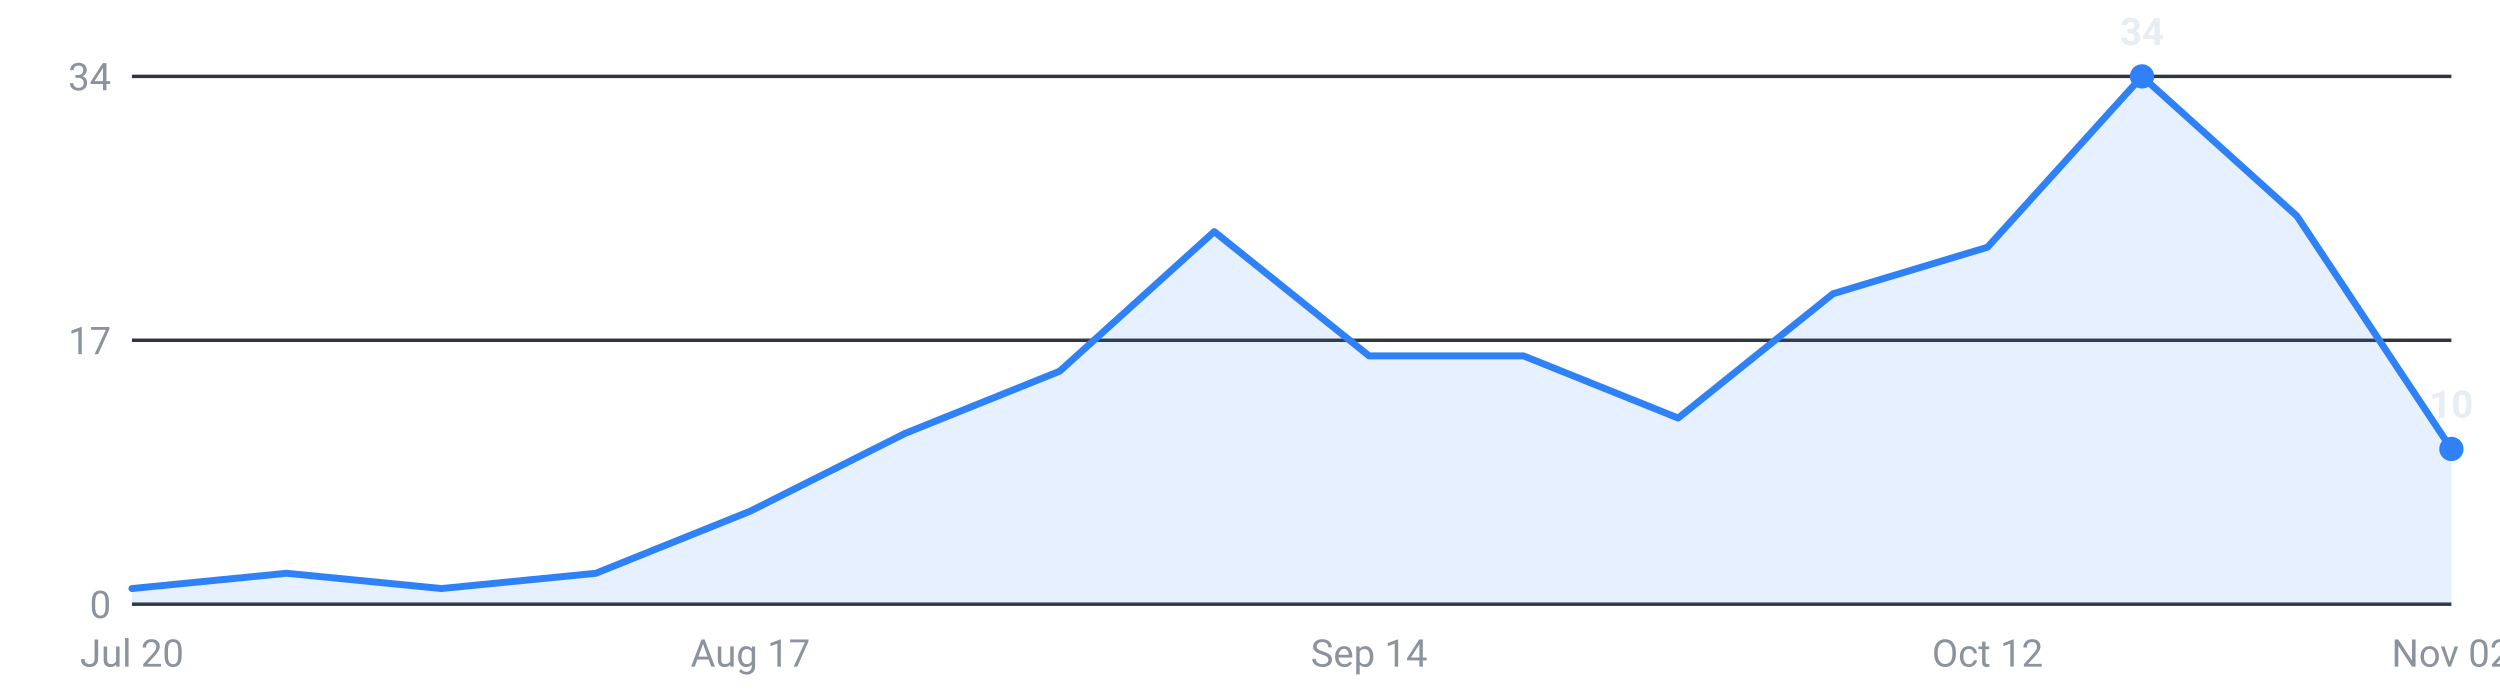
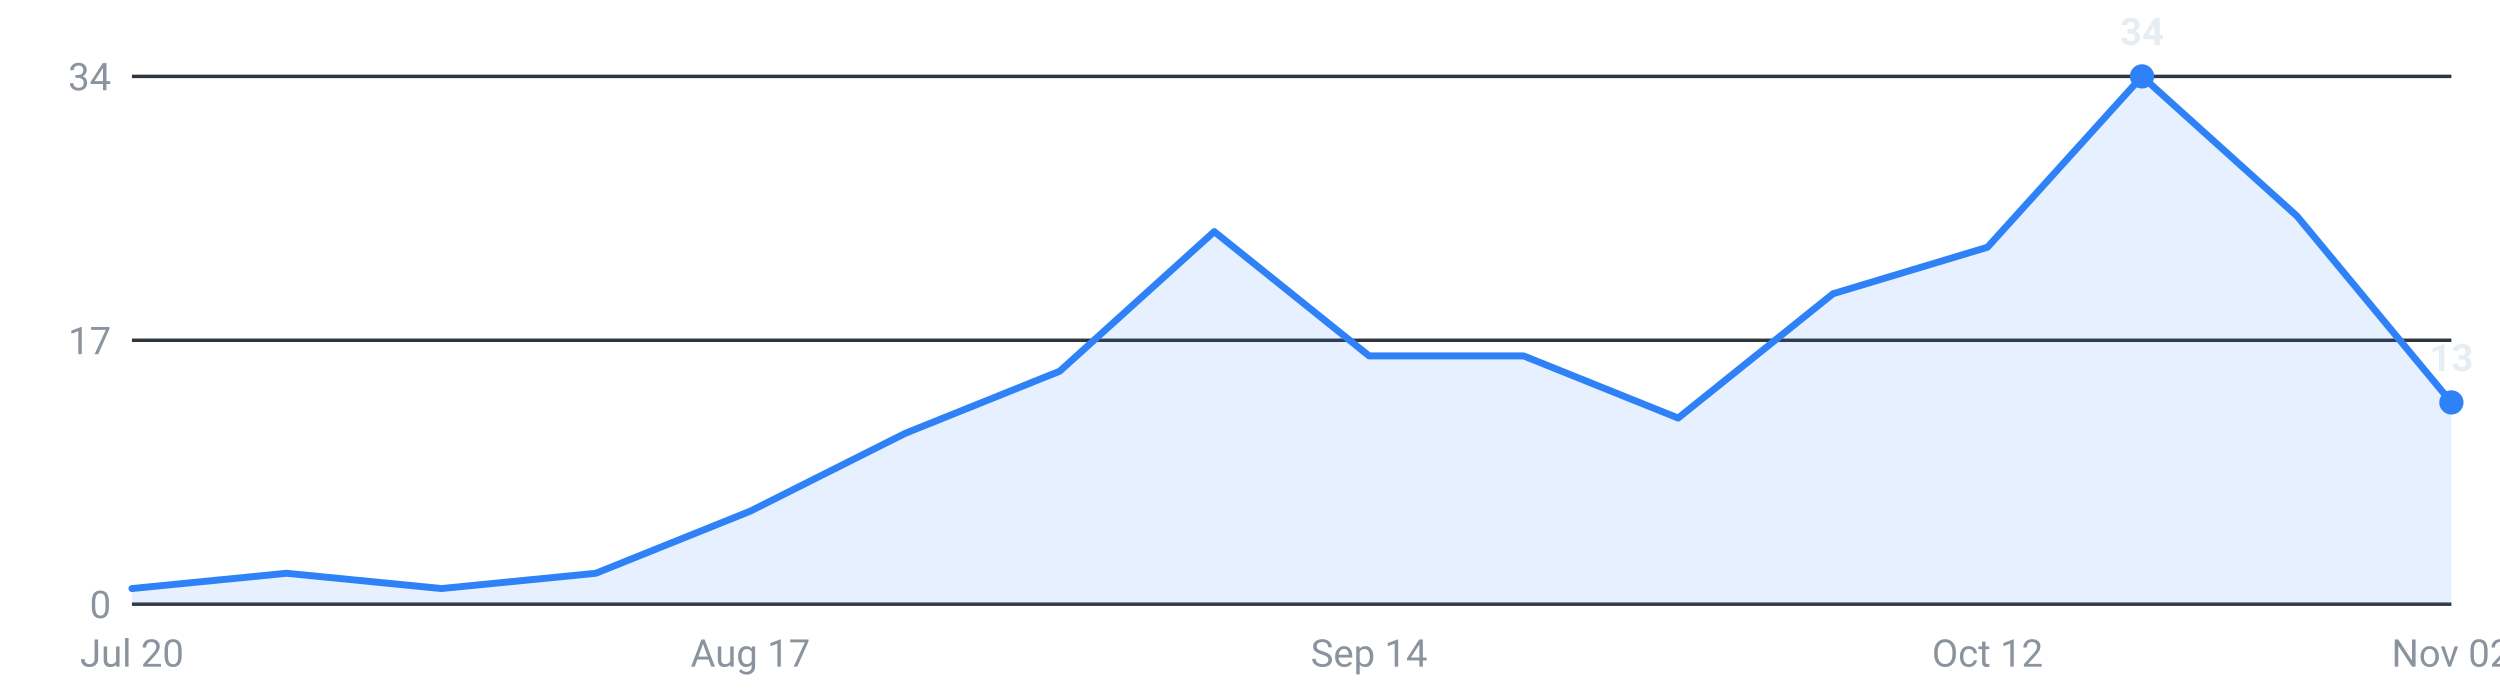
<svg xmlns="http://www.w3.org/2000/svg" viewBox="0 0 720 200" width="720" height="200" role="img" aria-label="Internships posted per week, last 16 weeks">
  <g font-family="-apple-system,Segoe UI,Roboto,sans-serif" font-size="11">
    <line x1="38" y1="174.0" x2="706" y2="174.0" stroke="#30363d" stroke-width="1" />
    <text x="32" y="178.0" text-anchor="end" fill="#8b949e">0</text>
    <line x1="38" y1="98.0" x2="706" y2="98.0" stroke="#30363d" stroke-width="1" />
    <text x="32" y="102.0" text-anchor="end" fill="#8b949e">17</text>
    <line x1="38" y1="22.0" x2="706" y2="22.0" stroke="#30363d" stroke-width="1" />
    <text x="32" y="26.0" text-anchor="end" fill="#8b949e">34</text>
-     <path d="M38.0,174 L38.0,169.5 L82.5,165.1 L127.1,169.5 L171.6,165.1 L216.1,147.2 L260.7,124.8 L305.2,106.9 L349.7,66.7 L394.3,102.5 L438.8,102.5 L483.3,120.4 L527.9,84.6 L572.4,71.2 L616.9,22.0 L661.5,62.2 L706.0,129.3 L706.0,174 Z" fill="#2f81f7" fill-opacity="0.12" />
-     <polyline points="38.0,169.5 82.5,165.1 127.1,169.5 171.6,165.1 216.1,147.2 260.7,124.8 305.2,106.9 349.7,66.7 394.3,102.5 438.8,102.5 483.3,120.4 527.9,84.6 572.4,71.2 616.9,22.0 661.5,62.2 706.0,129.3" fill="none" stroke="#2f81f7" stroke-width="2" stroke-linejoin="round" stroke-linecap="round" />
+     <path d="M38.0,174 L38.0,169.5 L82.5,165.1 L127.1,169.5 L171.6,165.1 L216.1,147.2 L260.7,124.8 L305.2,106.9 L349.7,66.7 L394.3,102.5 L438.8,102.5 L483.3,120.4 L527.9,84.6 L572.4,71.2 L616.9,22.0 L661.5,62.2 L706.0,115.9 L706.0,174 Z" fill="#2f81f7" fill-opacity="0.12" />
+     <polyline points="38.0,169.5 82.5,165.1 127.1,169.5 171.6,165.1 216.1,147.2 260.7,124.8 305.2,106.9 349.7,66.7 394.3,102.5 438.8,102.5 483.3,120.4 527.9,84.6 572.4,71.2 616.9,22.0 661.5,62.2 706.0,115.9" fill="none" stroke="#2f81f7" stroke-width="2" stroke-linejoin="round" stroke-linecap="round" />
    <circle cx="616.9" cy="22.0" r="3.5" fill="#2f81f7" />
    <text x="616.9" y="13.0" text-anchor="middle" fill="#e6edf3" font-weight="600">34</text>
-     <circle cx="706.0" cy="129.3" r="3.5" fill="#2f81f7" />
-     <text x="706.0" y="120.3" text-anchor="middle" fill="#e6edf3" font-weight="600">10</text>
+     <circle cx="706.0" cy="115.9" r="3.5" fill="#2f81f7" />
+     <text x="706.0" y="106.9" text-anchor="middle" fill="#e6edf3" font-weight="600">13</text>
    <text x="38.0" y="192" text-anchor="middle" fill="#8b949e">Jul 20</text>
    <text x="216.1" y="192" text-anchor="middle" fill="#8b949e">Aug 17</text>
    <text x="394.3" y="192" text-anchor="middle" fill="#8b949e">Sep 14</text>
    <text x="572.4" y="192" text-anchor="middle" fill="#8b949e">Oct 12</text>
    <text x="706.0" y="192" text-anchor="middle" fill="#8b949e">Nov 02</text>
  </g>
</svg>
